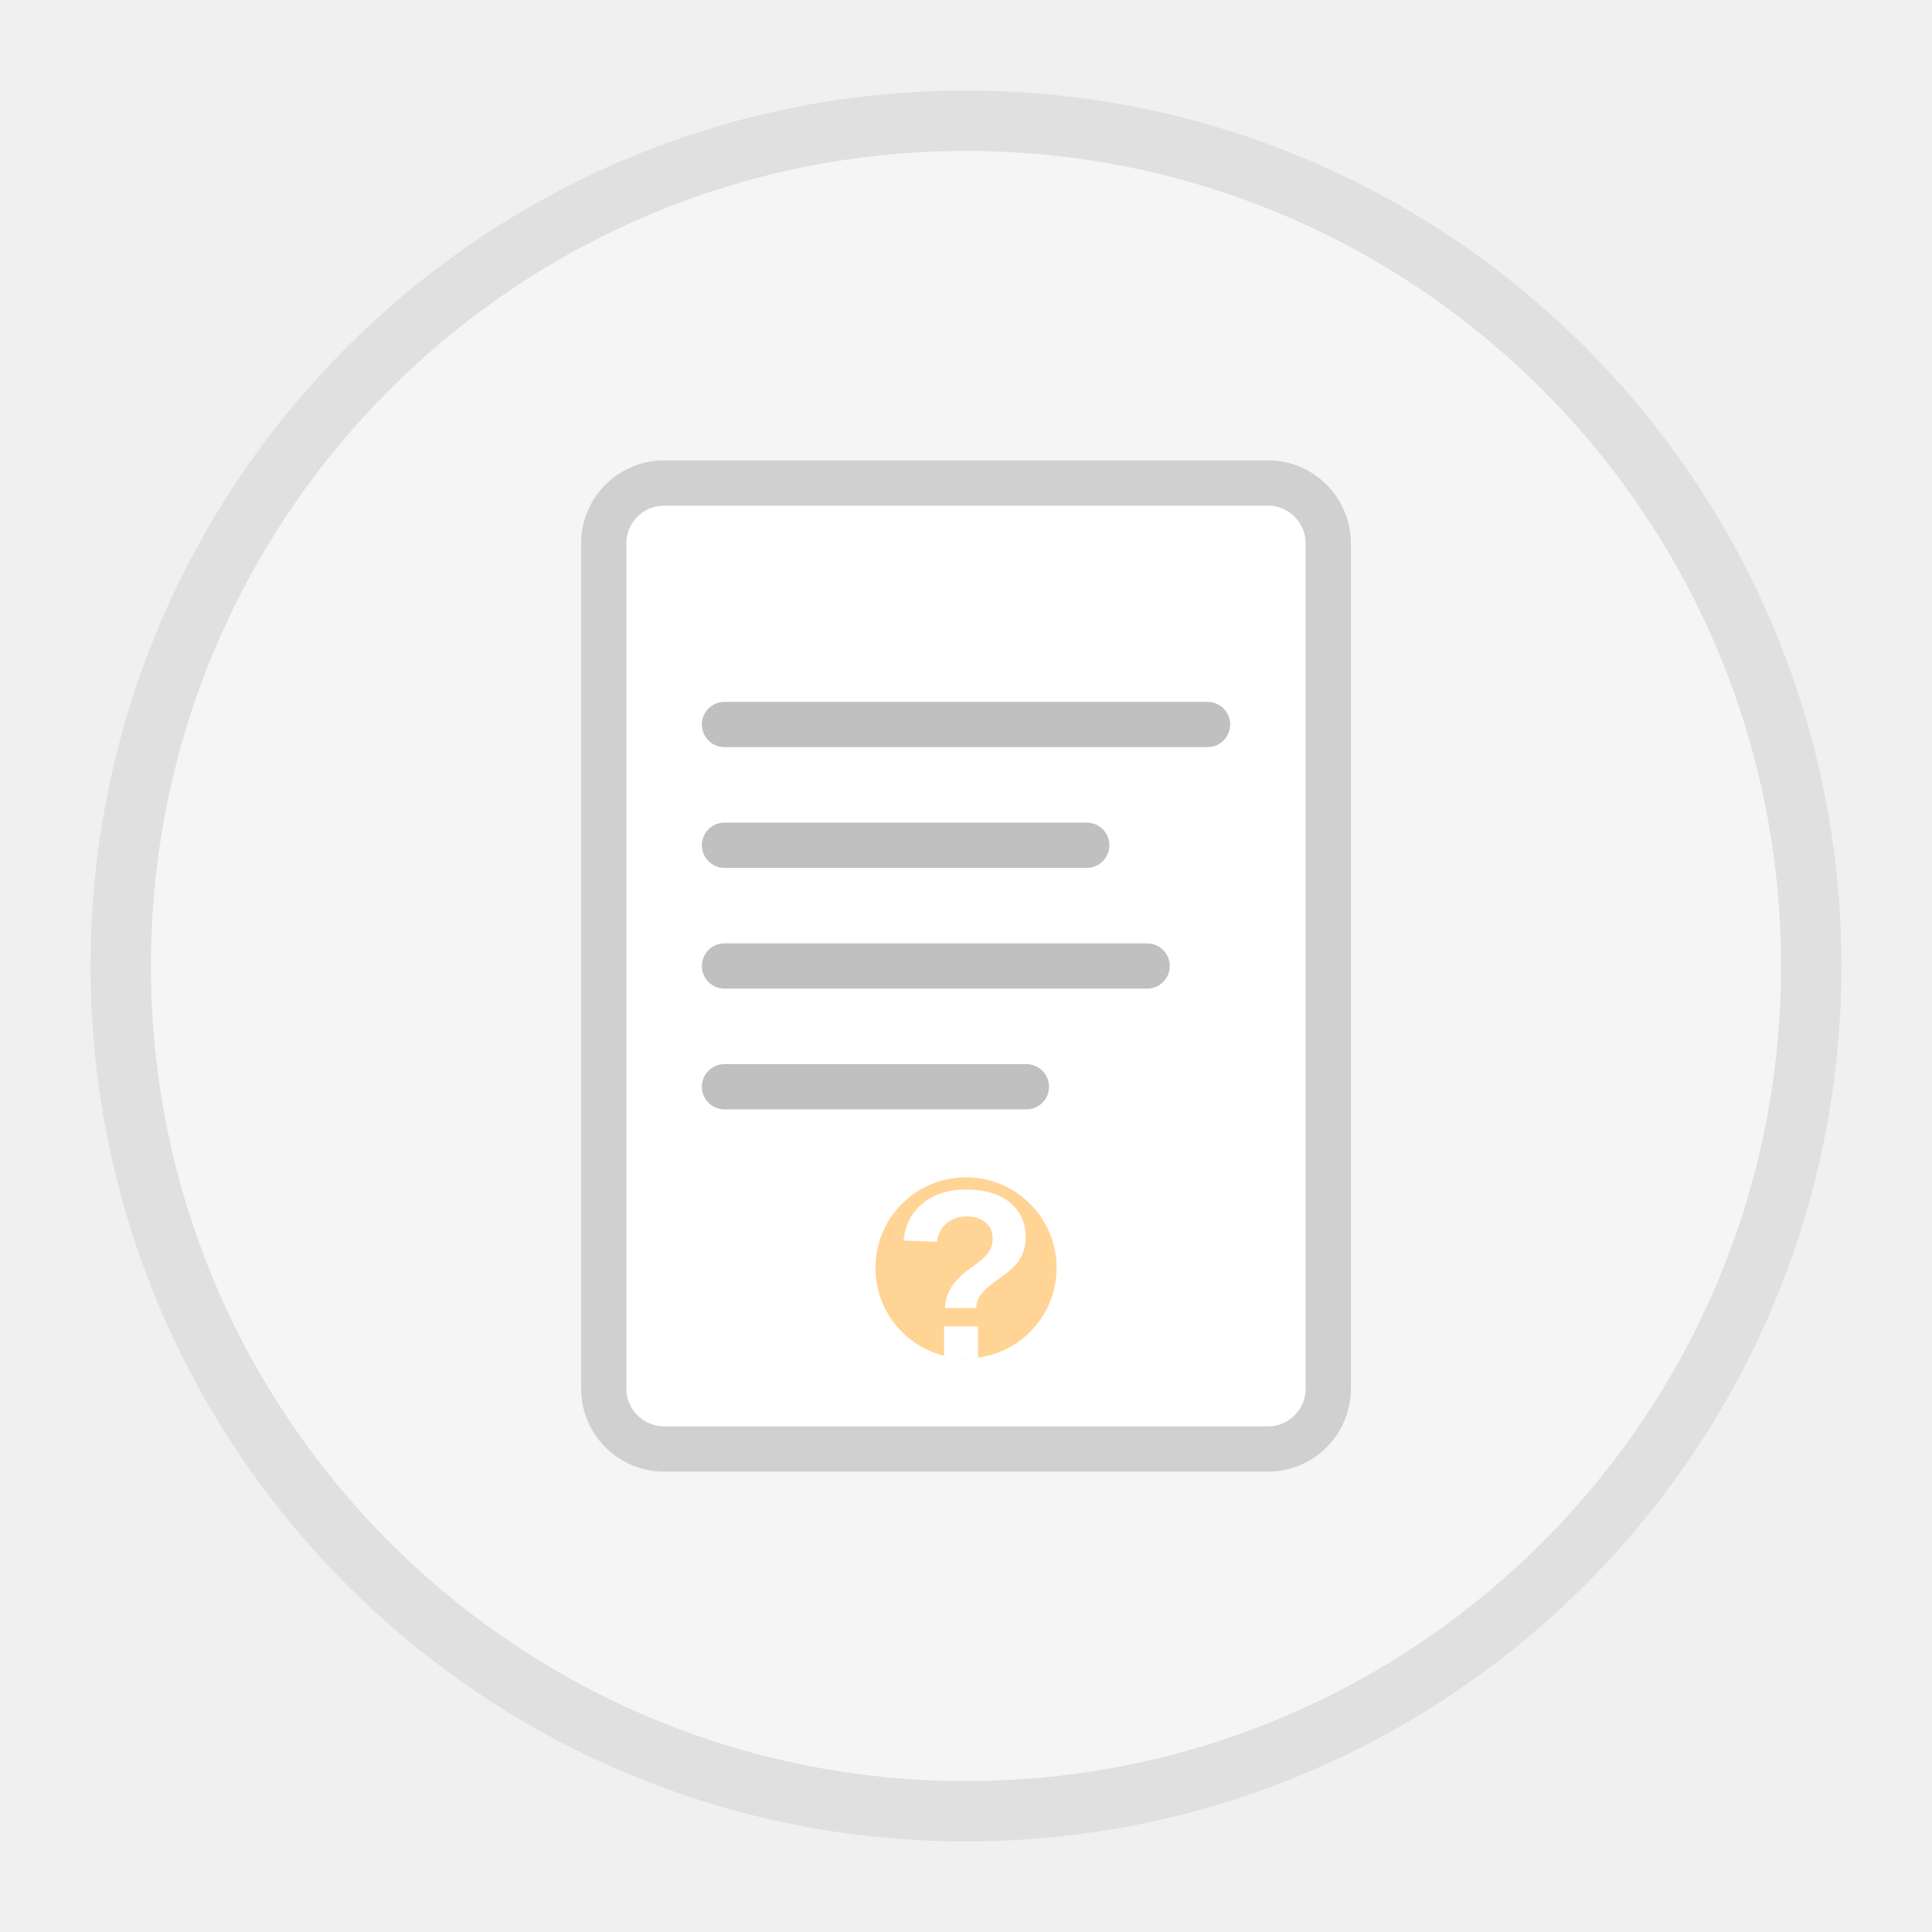
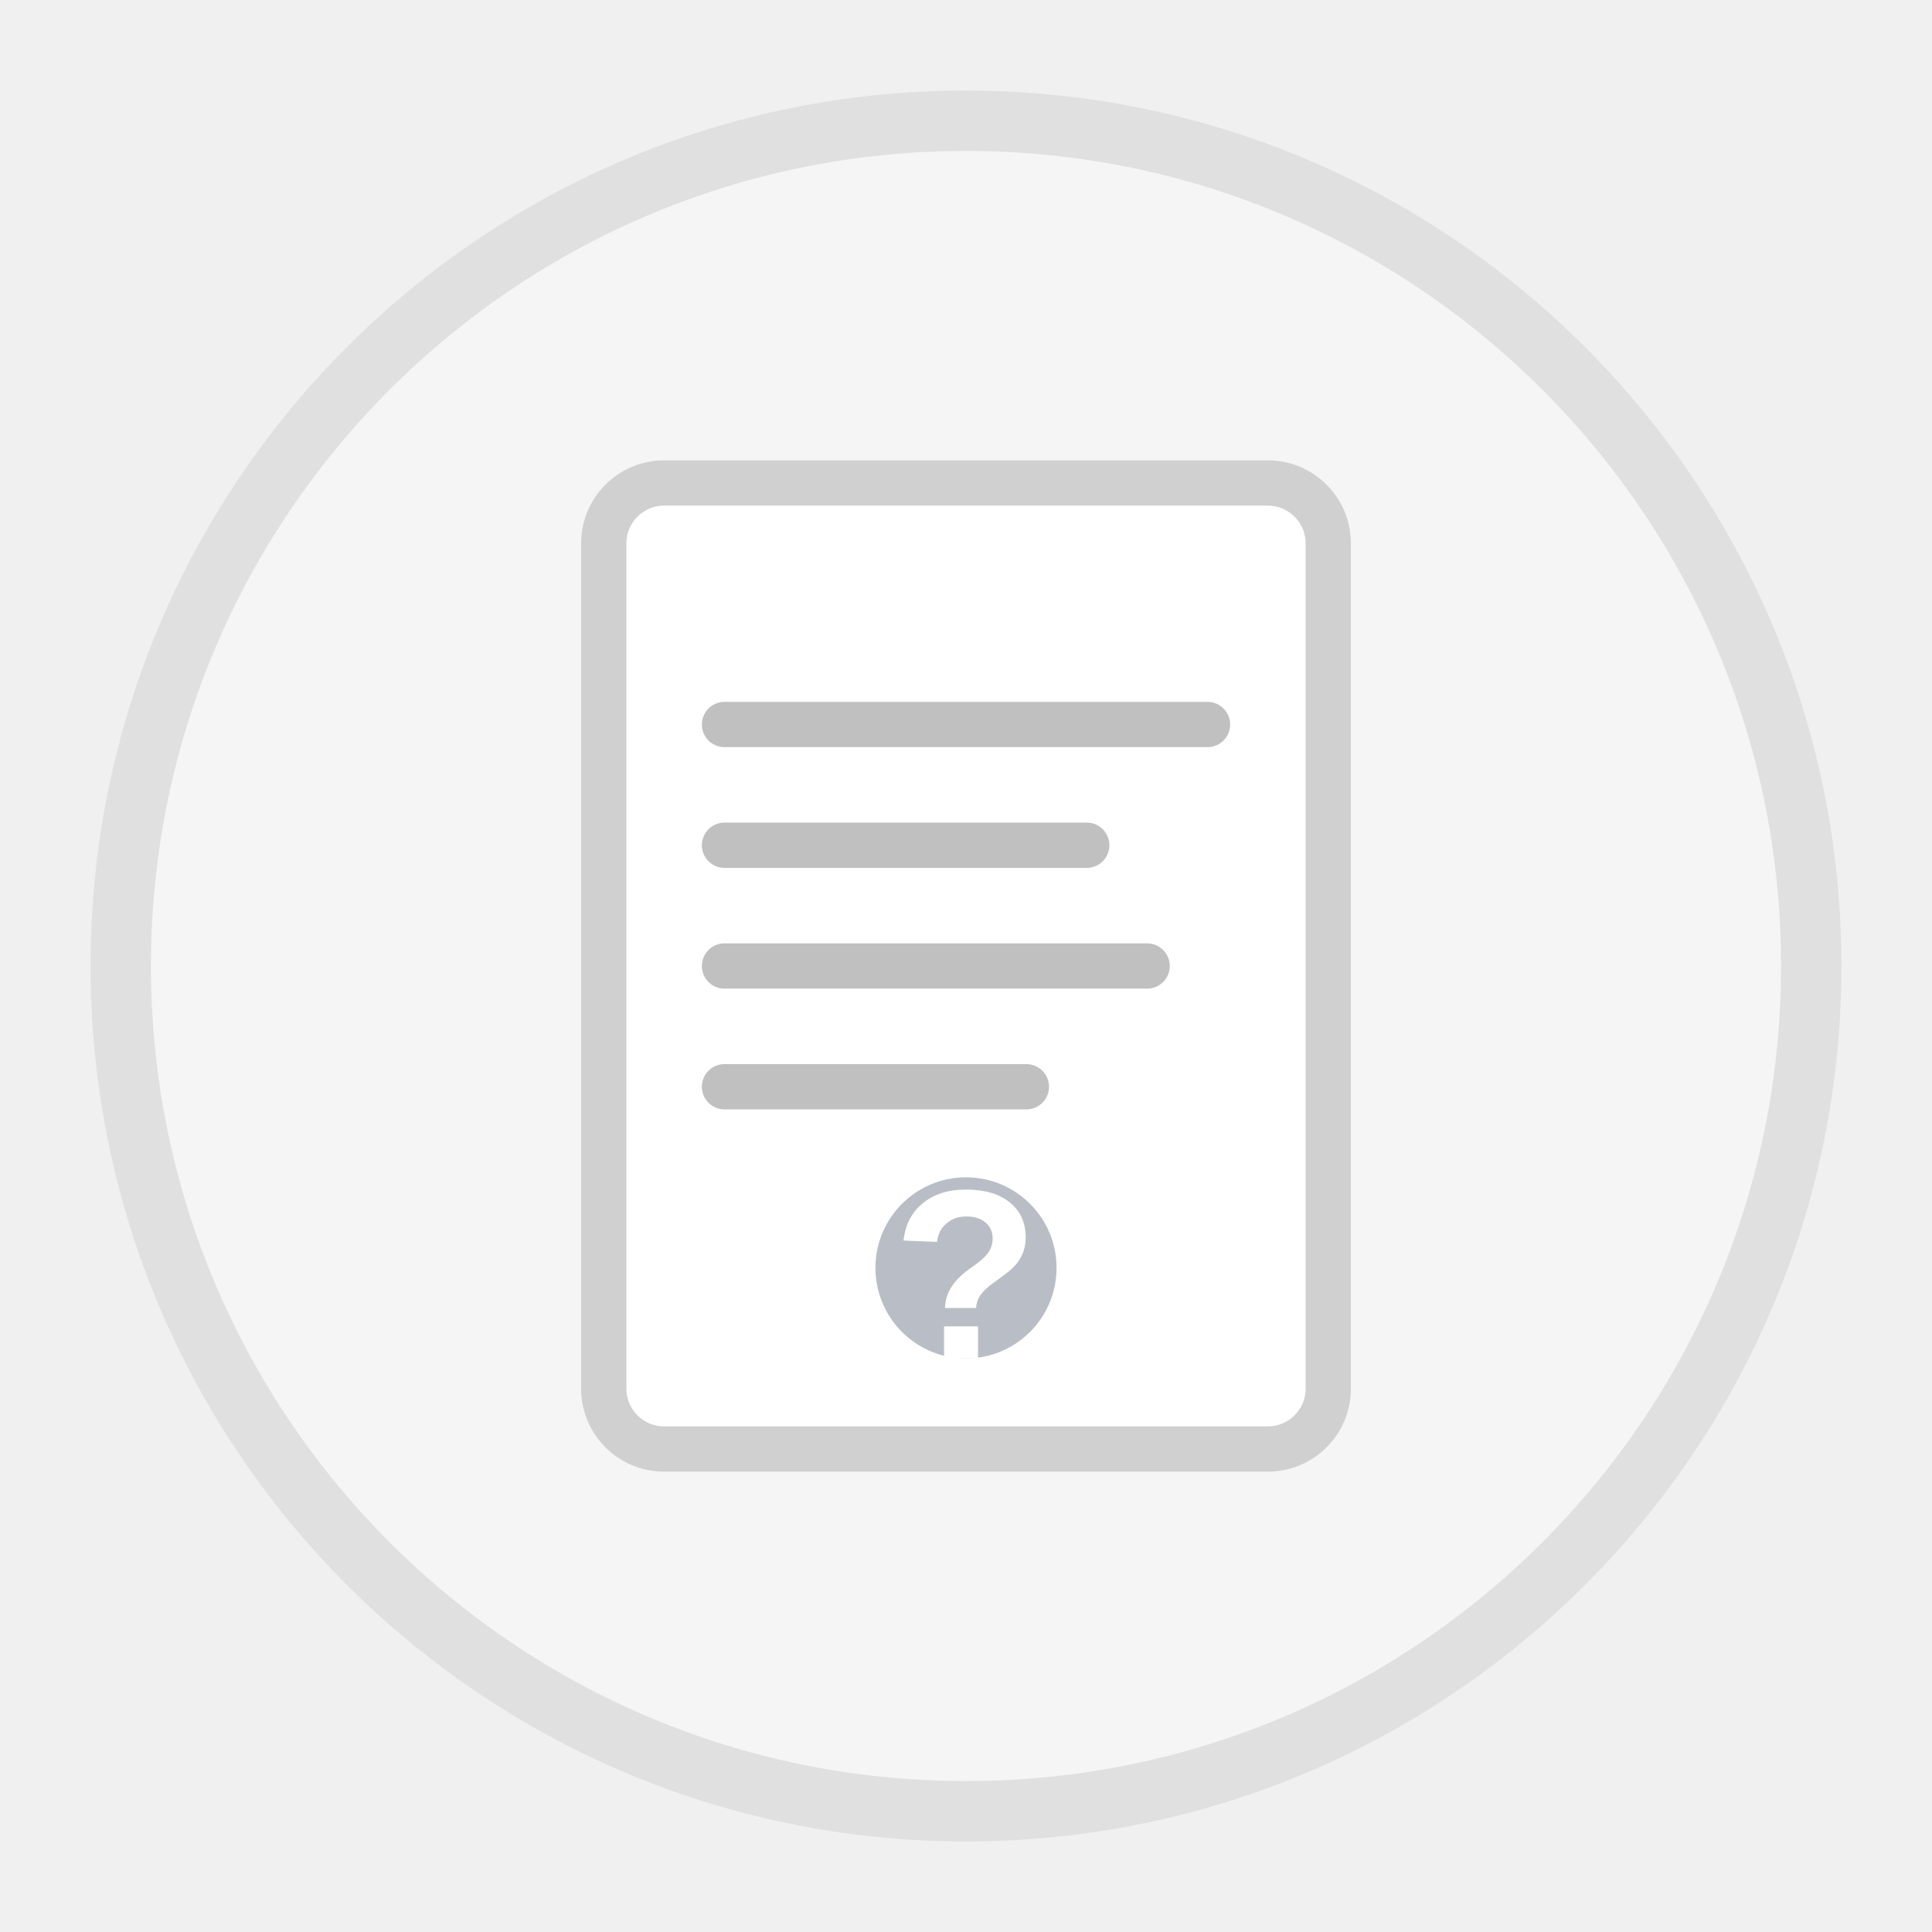
<svg xmlns="http://www.w3.org/2000/svg" width="64" height="64" viewBox="0 0 64 64" fill="none">
  <circle cx="32" cy="32" r="28" fill="#F5F5F5" stroke="#E0E0E0" stroke-width="2" />
  <rect x="20" y="16" width="24" height="32" rx="2" fill="#FFFFFF" stroke="#D0D0D0" stroke-width="1.5" />
  <line x1="24" y1="24" x2="40" y2="24" stroke="#C0C0C0" stroke-width="1.5" stroke-linecap="round" />
  <line x1="24" y1="28" x2="36" y2="28" stroke="#C0C0C0" stroke-width="1.5" stroke-linecap="round" />
  <line x1="24" y1="32" x2="38" y2="32" stroke="#C0C0C0" stroke-width="1.5" stroke-linecap="round" />
  <line x1="24" y1="36" x2="34" y2="36" stroke="#C0C0C0" stroke-width="1.5" stroke-linecap="round" />
-   <circle cx="32" cy="42" r="3" fill="#FFB74D" opacity="0.6" />
+   <circle cx="32" cy="42" r="3" fill="#8A93A0" opacity="0.6" />
  <text x="32" y="45" text-anchor="middle" font-family="Arial, sans-serif" font-size="8" font-weight="bold" fill="#FFFFFF">?</text>
</svg>
